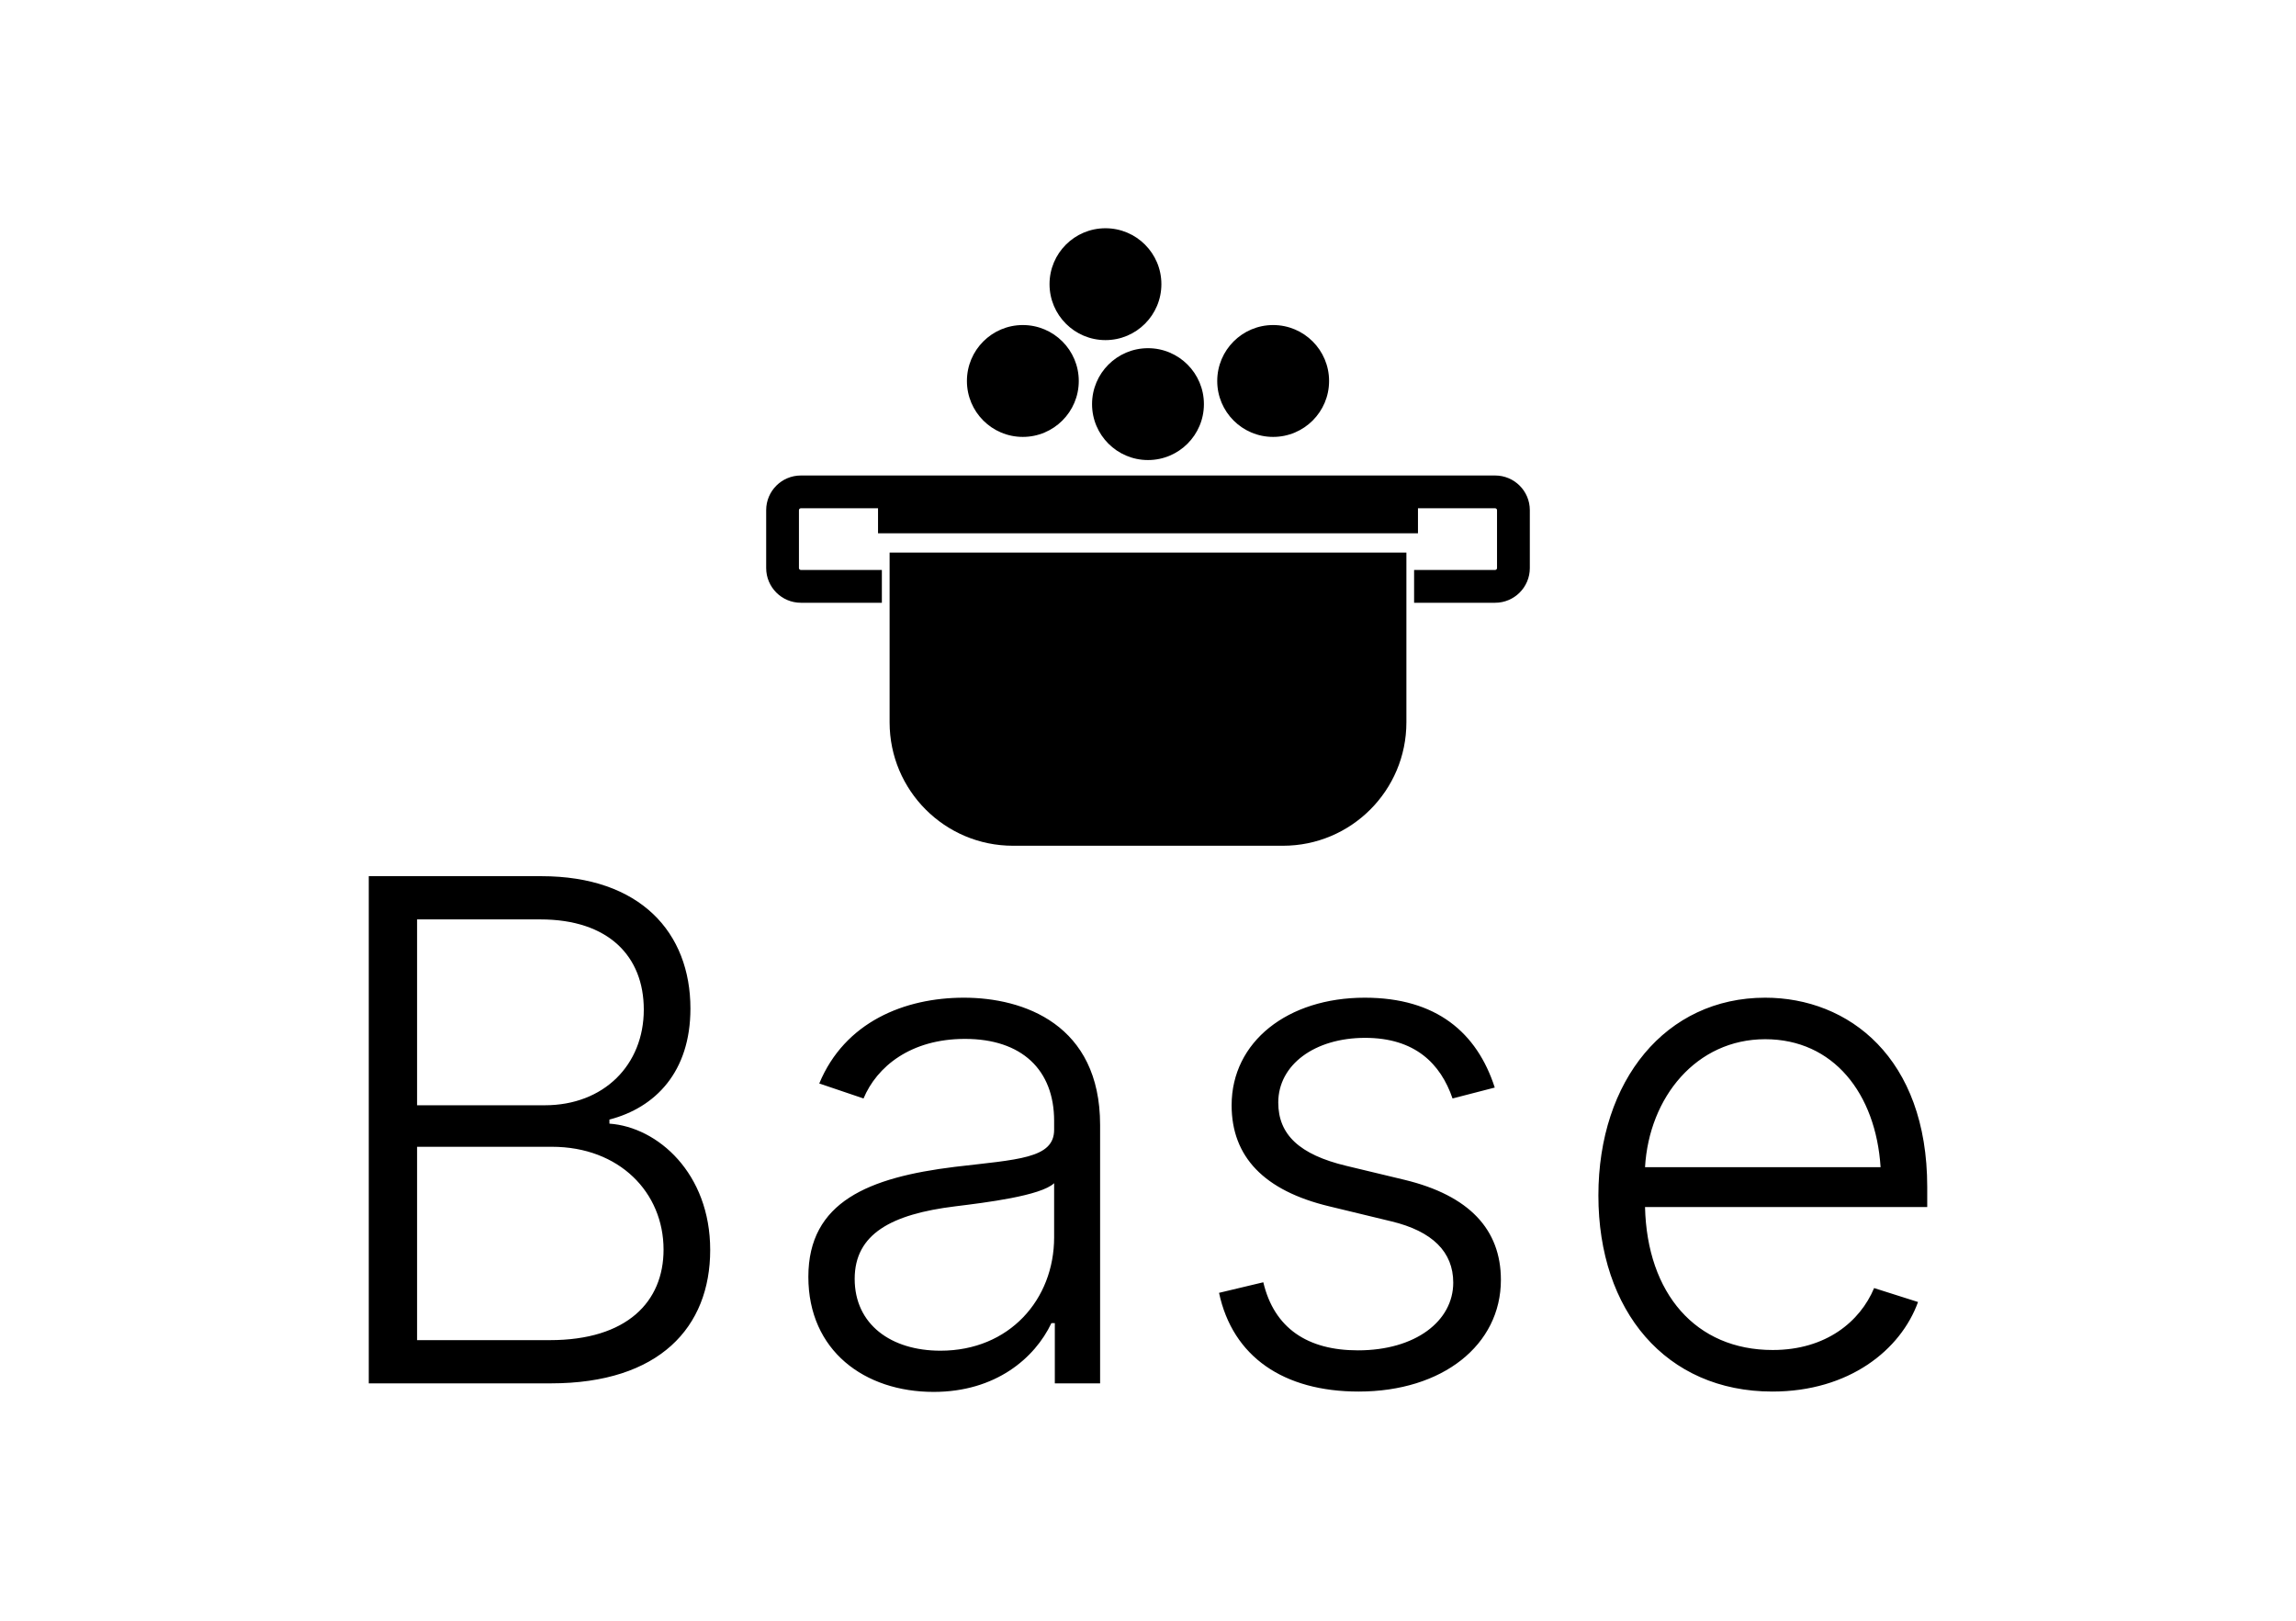
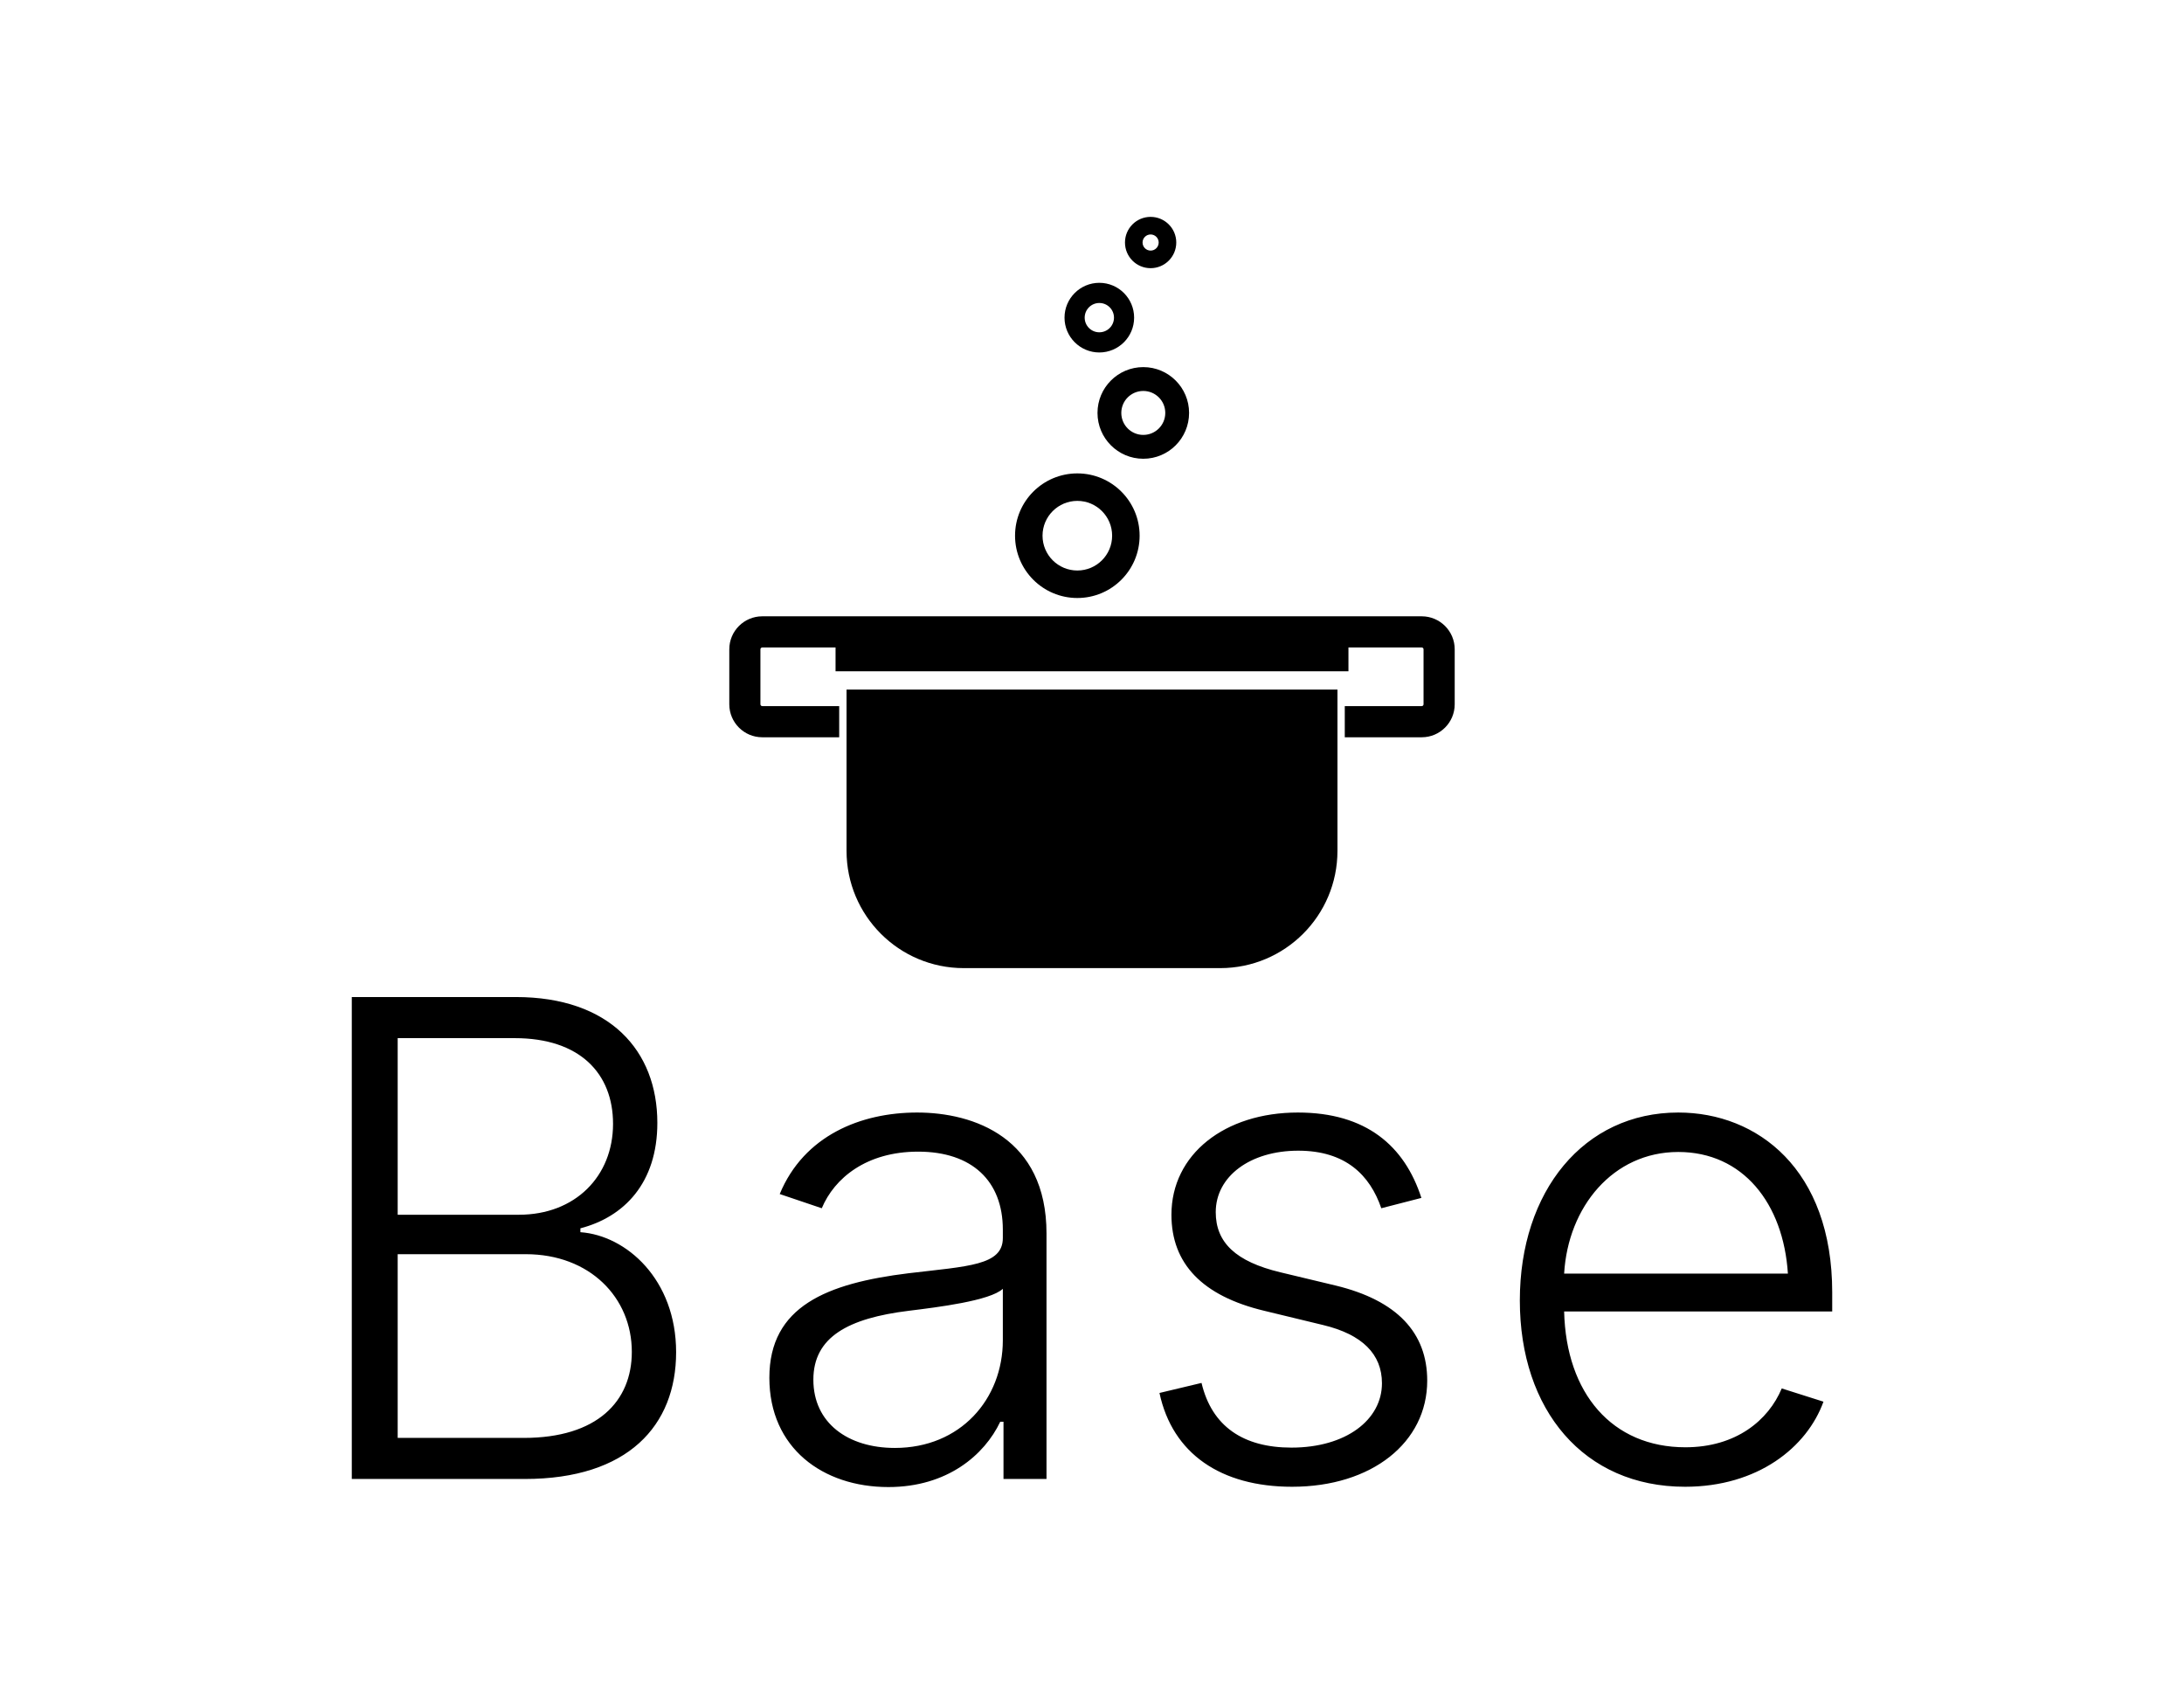
- <svg xmlns="http://www.w3.org/2000/svg" viewBox="0 0 658.54 464.78" width="659" height="465" role="img" aria-label="Base">
-   <path fill="#000000" d="M251.82 136.41L406.72 136.41L406.72 153L251.82 153L251.82 136.41ZM255.14 158.53L403.4 158.53L403.4 207.22C403.4 226.77 387.55 242.63 367.99 242.63L290.54 242.63C270.99 242.63 255.14 226.77 255.14 207.22L255.14 158.53ZM252.92 145.81L229.69 145.81C229.38 145.81 229.13 146.06 229.13 146.36L229.13 162.96C229.13 163.27 229.38 163.51 229.69 163.51L252.92 163.51L252.92 172.92L229.69 172.92C224.19 172.92 219.73 168.46 219.73 162.96L219.73 146.36C219.73 140.86 224.19 136.41 229.69 136.41L252.92 136.41ZM405.61 136.41L428.85 136.41C434.35 136.41 438.81 140.86 438.81 146.36L438.81 162.96C438.81 168.46 434.35 172.92 428.85 172.92L405.61 172.92L405.61 163.51L428.85 163.51C429.16 163.51 429.4 163.27 429.4 162.96L429.4 146.36C429.4 146.06 429.16 145.81 428.85 145.81L405.61 145.81L405.61 136.41ZM309.41 109.3C309.41 118.16 302.22 125.34 293.36 125.34C284.5 125.34 277.32 118.16 277.32 109.3C277.32 100.44 284.5 93.25 293.36 93.25C302.22 93.25 309.41 100.44 309.41 109.3ZM345.31 115.94C345.31 124.8 338.13 131.98 329.27 131.98C320.41 131.98 313.22 124.8 313.22 115.94C313.22 107.08 320.41 99.89 329.27 99.89C338.13 99.89 345.31 107.08 345.31 115.94ZM381.22 109.3C381.22 118.16 374.03 125.34 365.17 125.34C356.31 125.34 349.13 118.16 349.13 109.3C349.13 100.44 356.31 93.25 365.17 93.25C374.03 93.25 381.22 100.44 381.22 109.3ZM333.11 81.52C333.11 90.38 325.93 97.57 317.07 97.57C308.2 97.57 301.02 90.38 301.02 81.52C301.02 72.66 308.2 65.48 317.07 65.48C325.93 65.48 333.11 72.66 333.11 81.52Z" />
-   <path fill="#000000" d="M105.72 396.86L157.96 396.86C189.12 396.86 203.67 380.75 203.67 358.58C203.67 336.61 188.63 323.33 174.76 322.35L174.76 321.18C187.94 317.76 198 307.51 198 289.34C198 267.57 183.65 251.36 155.23 251.36L105.72 251.36ZM119.58 384.46L119.58 328.99L158.26 328.99C177.59 328.99 190.29 342.08 190.29 358.49C190.29 373.43 179.84 384.46 157.67 384.46ZM119.58 317.08L119.58 263.76L154.94 263.76C174.57 263.76 184.62 274.4 184.62 289.64C184.62 305.46 173.2 317.08 156.21 317.08ZM267.77 399.31C285.55 399.31 296.78 389.64 301.56 379.58L302.54 379.58L302.54 396.86L315.53 396.86L315.53 322.74C315.53 293.84 293.55 286.22 276.46 286.22C259.47 286.22 242.28 293.15 234.96 310.83L247.66 315.13C251.46 306.04 261.13 298.04 276.76 298.04C293.07 298.04 302.34 306.92 302.34 321.57L302.34 324.11C302.34 332.41 291.89 332.61 273.83 334.75C249.22 337.78 231.83 344.72 231.83 366.3C231.83 387.49 247.95 399.31 267.77 399.31ZM269.73 387.49C255.57 387.49 245.12 379.97 245.12 366.88C245.12 353.99 255.66 348.33 273.92 346.08C282.62 345.01 298.53 343.06 302.34 339.44L302.34 354.97C302.34 372.74 289.55 387.49 269.73 387.49ZM389.69 399.21C413.81 399.21 430.51 385.83 430.51 367.18C430.51 352.72 421.43 342.96 402.87 338.47L386.17 334.46C372.7 331.24 366.64 325.48 366.64 316.3C366.64 305.46 377.09 297.74 391.55 297.74C405.9 297.74 413.23 305.17 416.64 315.13L428.75 312C423.67 296.28 412.05 286.22 391.45 286.22C369.38 286.22 353.26 298.82 353.26 317.08C353.26 331.83 362.54 341.59 381.29 346.08L399.07 350.38C410.88 353.21 416.84 359.17 416.84 367.96C416.84 378.99 406 387.39 389.5 387.39C375.04 387.39 365.47 381.04 362.35 367.86L349.65 370.89C353.56 389.25 368.21 399.21 389.69 399.21ZM508.39 399.21C530.36 399.21 545.2 387.29 550.18 373.52L537.58 369.52C533.58 379.09 523.82 387.29 508.48 387.29C486.41 387.29 472.45 371.08 471.86 346.28L552.82 346.28L552.82 340.52C552.82 303.41 530.26 286.22 506.33 286.22C477.82 286.22 458.48 309.95 458.48 342.96C458.48 376.06 477.82 399.21 508.39 399.21ZM471.86 334.85C473.03 314.74 486.61 298.13 506.33 298.13C525.87 298.13 538.07 313.66 539.44 334.85Z" />
+ <svg xmlns="http://www.w3.org/2000/svg" viewBox="0 0 658.54 514.46" width="659" height="514" role="img" aria-label="Base">
+   <path fill="#000000" d="M251.82 186.08L406.72 186.08L406.72 202.68L251.82 202.68L251.82 186.08ZM255.14 208.21L403.4 208.21L403.4 256.9C403.4 276.45 387.55 292.3 367.99 292.3L290.54 292.3C270.99 292.3 255.14 276.45 255.14 256.9L255.14 208.21ZM252.92 195.49L229.69 195.49C229.38 195.49 229.13 195.74 229.13 196.04L229.13 212.64C229.13 212.94 229.38 213.19 229.69 213.19L252.92 213.19L252.92 222.6L229.69 222.6C224.19 222.6 219.73 218.14 219.73 212.64L219.73 196.04C219.73 190.54 224.19 186.08 229.69 186.08L252.92 186.08ZM405.61 186.08L428.85 186.08C434.35 186.08 438.81 190.54 438.81 196.04L438.81 212.64C438.81 218.14 434.35 222.6 428.85 222.6L405.61 222.6L405.61 213.19L428.85 213.19C429.16 213.19 429.4 212.94 429.4 212.64L429.4 196.04C429.4 195.74 429.16 195.49 428.85 195.49L405.61 195.49L405.61 186.08ZM343.65 161.74C343.65 172.13 335.23 180.55 324.84 180.55C314.45 180.55 306.03 172.13 306.03 161.74C306.03 151.35 314.45 142.93 324.84 142.93C335.23 142.93 343.65 151.35 343.65 161.74ZM335.35 161.74C335.35 155.94 330.65 151.23 324.84 151.23C319.04 151.23 314.33 155.94 314.33 161.74C314.33 167.55 319.04 172.25 324.84 172.25C330.65 172.25 335.35 167.55 335.35 161.74ZM358.59 124.67C358.59 132.31 352.4 138.51 344.76 138.51C337.12 138.51 330.93 132.31 330.93 124.67C330.93 117.04 337.12 110.84 344.76 110.84C352.4 110.84 358.59 117.04 358.59 124.67ZM351.4 124.67C351.4 121.01 348.43 118.04 344.76 118.04C341.09 118.04 338.12 121.01 338.12 124.67C338.12 128.34 341.09 131.31 344.76 131.31C348.43 131.31 351.4 128.34 351.4 124.67ZM341.99 95.91C341.99 101.71 337.29 106.42 331.48 106.42C325.68 106.42 320.97 101.71 320.97 95.91C320.97 90.1 325.68 85.39 331.48 85.39C337.29 85.39 341.99 90.1 341.99 95.91ZM335.91 95.91C335.91 93.46 333.93 91.48 331.48 91.48C329.04 91.48 327.06 93.46 327.06 95.91C327.06 98.35 329.04 100.33 331.48 100.33C333.93 100.33 335.91 98.35 335.91 95.91ZM354.72 73.22C354.72 77.5 351.25 80.97 346.97 80.97C342.69 80.97 339.23 77.5 339.23 73.22C339.23 68.95 342.69 65.48 346.97 65.48C351.25 65.48 354.72 68.95 354.72 73.22ZM349.41 73.22C349.41 71.88 348.32 70.79 346.97 70.79C345.63 70.79 344.54 71.88 344.54 73.22C344.54 74.57 345.63 75.66 346.97 75.66C348.32 75.66 349.41 74.57 349.41 73.22Z" />
+   <path fill="#000000" d="M105.72 446.54L157.96 446.54C189.12 446.54 203.67 430.43 203.67 408.26C203.67 386.29 188.63 373.01 174.76 372.03L174.76 370.86C187.94 367.44 198 357.19 198 339.02C198 317.24 183.65 301.03 155.23 301.03L105.72 301.03ZM119.58 434.14L119.58 378.67L158.26 378.67C177.59 378.67 190.29 391.76 190.29 408.16C190.29 423.1 179.84 434.14 157.67 434.14ZM119.58 366.76L119.58 313.44L154.94 313.44C174.57 313.44 184.62 324.08 184.62 339.32C184.62 355.14 173.2 366.76 156.21 366.76ZM267.77 448.98C285.55 448.98 296.78 439.32 301.56 429.26L302.54 429.26L302.54 446.54L315.53 446.54L315.53 372.42C315.53 343.51 293.55 335.9 276.46 335.9C259.47 335.9 242.28 342.83 234.96 360.51L247.66 364.8C251.46 355.72 261.13 347.71 276.76 347.71C293.07 347.71 302.34 356.6 302.34 371.25L302.34 373.79C302.34 382.09 291.89 382.28 273.83 384.43C249.22 387.46 231.83 394.39 231.83 415.98C231.83 437.17 247.95 448.98 267.77 448.98ZM269.73 437.17C255.57 437.17 245.12 429.65 245.12 416.56C245.12 403.67 255.66 398.01 273.92 395.76C282.62 394.69 298.53 392.73 302.34 389.12L302.34 404.65C302.34 422.42 289.55 437.17 269.73 437.17ZM389.69 448.89C413.81 448.89 430.51 435.51 430.51 416.85C430.51 402.4 421.43 392.64 402.87 388.14L386.17 384.14C372.7 380.92 366.64 375.16 366.64 365.98C366.64 355.14 377.09 347.42 391.55 347.42C405.9 347.42 413.23 354.84 416.64 364.8L428.75 361.68C423.67 345.96 412.05 335.9 391.45 335.9C369.38 335.9 353.26 348.49 353.26 366.76C353.26 381.5 362.54 391.27 381.29 395.76L399.07 400.06C410.88 402.89 416.84 408.85 416.84 417.64C416.84 428.67 406 437.07 389.5 437.07C375.04 437.07 365.47 430.72 362.35 417.54L349.65 420.57C353.56 438.92 368.21 448.89 389.69 448.89ZM508.39 448.89C530.36 448.89 545.2 436.97 550.18 423.2L537.58 419.2C533.58 428.77 523.82 436.97 508.48 436.97C486.41 436.97 472.45 420.76 471.86 395.96L552.82 395.96L552.82 390.19C552.82 353.08 530.26 335.9 506.33 335.9C477.82 335.9 458.48 359.63 458.48 392.64C458.48 425.74 477.82 448.89 508.39 448.89ZM471.86 384.53C473.03 364.41 486.61 347.81 506.33 347.81C525.87 347.81 538.07 363.34 539.44 384.53Z" />
</svg>
